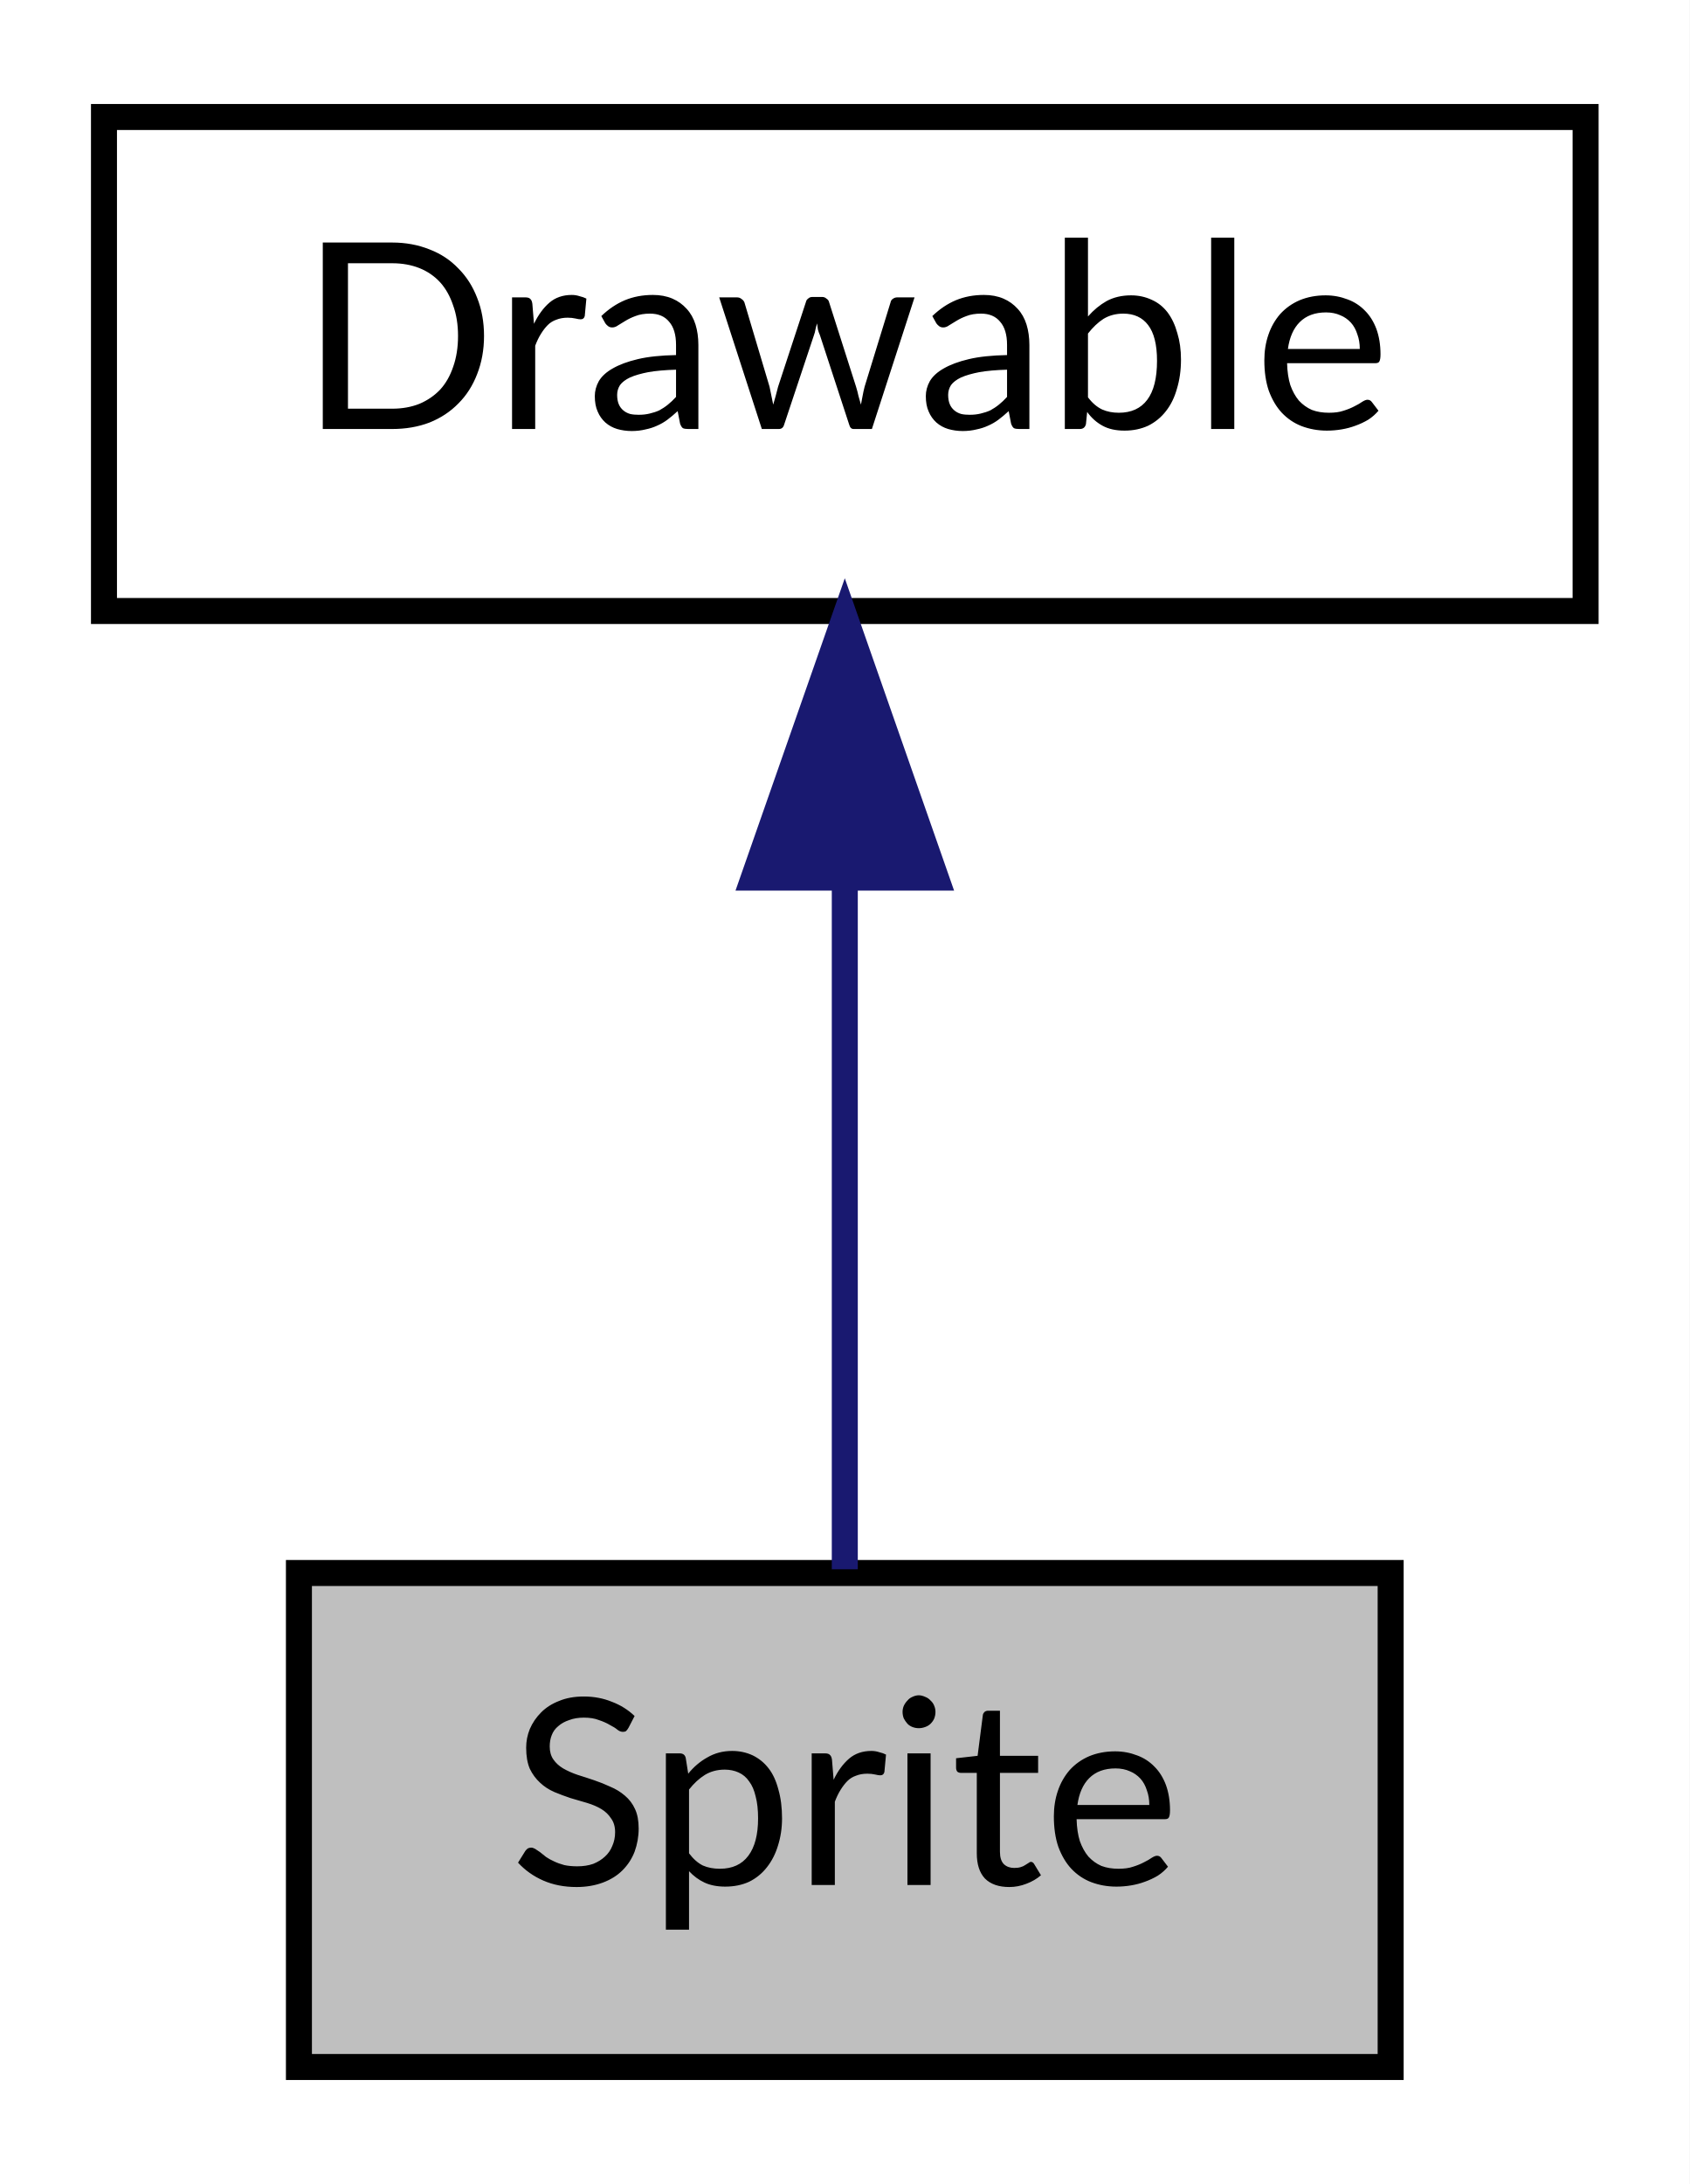
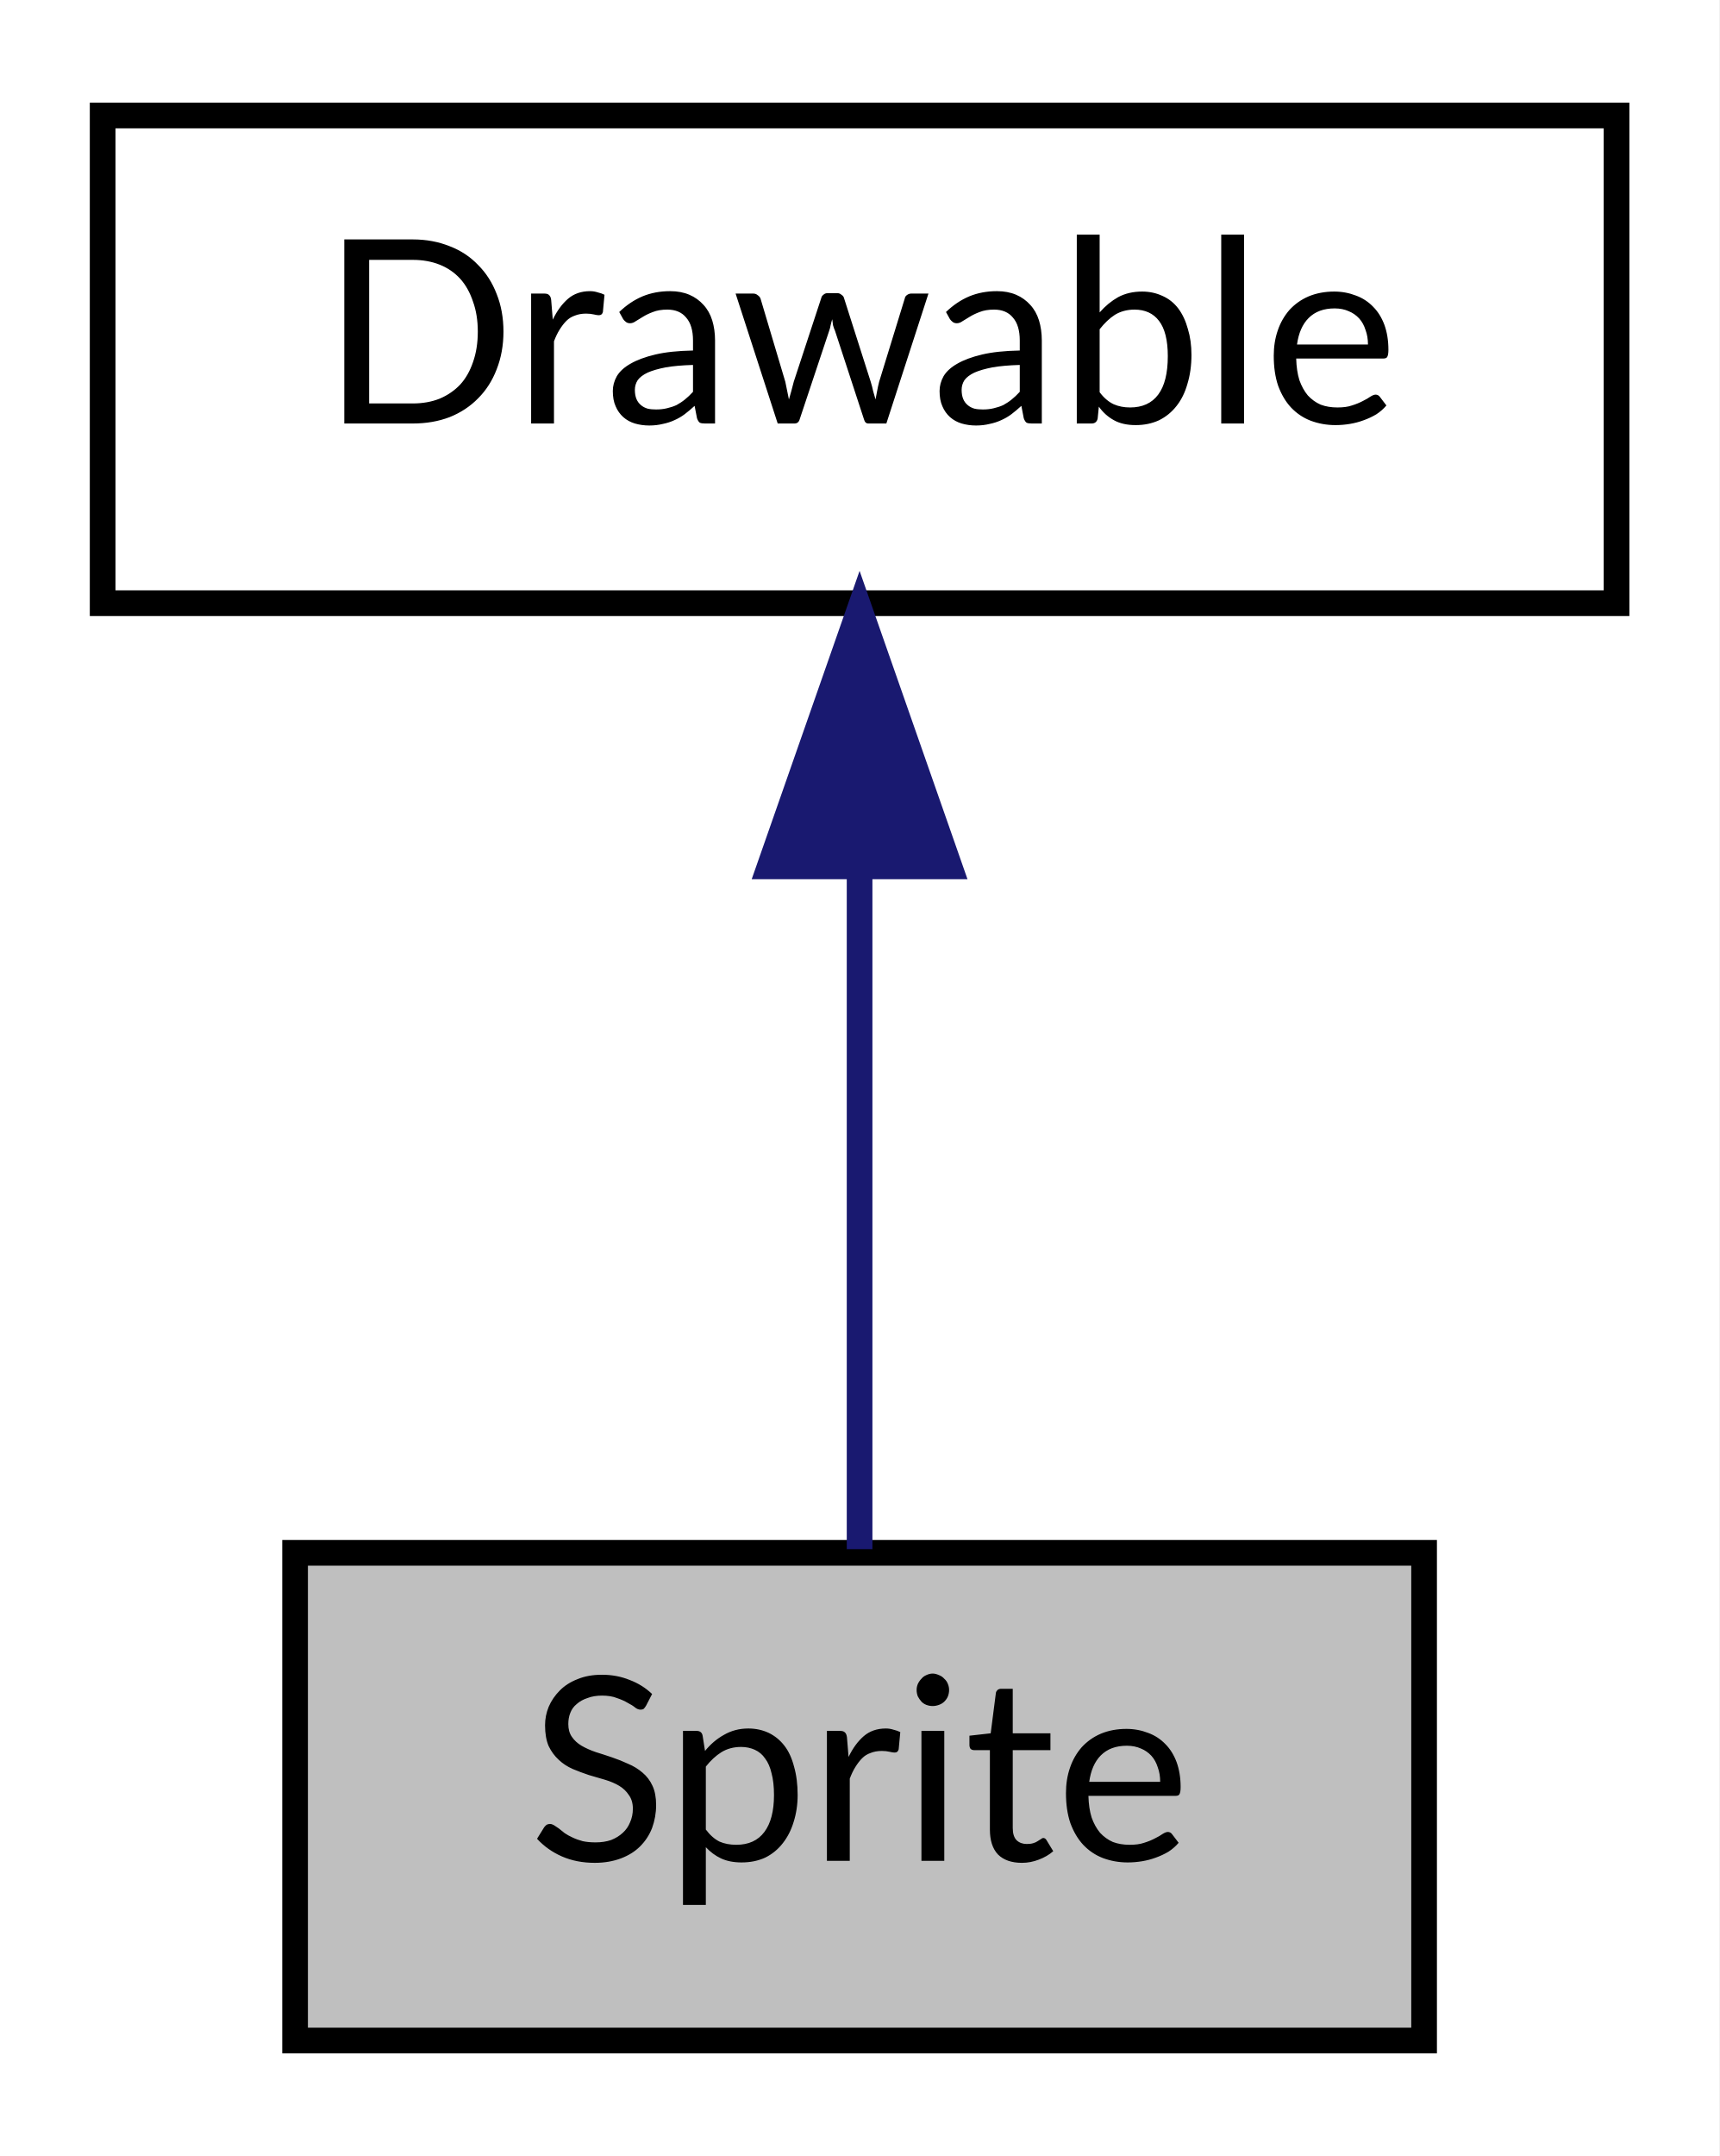
- <svg xmlns="http://www.w3.org/2000/svg" xmlns:xlink="http://www.w3.org/1999/xlink" width="65pt" height="84pt" viewBox="0.00 0.00 65.00 84.00">
+ <svg xmlns="http://www.w3.org/2000/svg" xmlns:xlink="http://www.w3.org/1999/xlink" width="67pt" height="84pt" viewBox="0.00 0.00 67.00 84.00">
  <g id="graph0" class="graph" transform="scale(1 1) rotate(0) translate(4 80)">
-     <polygon fill="#ffffff" stroke="transparent" points="-4,4 -4,-80 61,-80 61,4 -4,4" />
+     <polygon fill="#ffffff" stroke="transparent" points="-4,4 -4,-80 63,-80 63,4 -4,4" />
    <g id="node1" class="node">
-       <polygon fill="#bfbfbf" stroke="#000000" points="7.5,-.5 7.5,-19.5 49.5,-19.5 49.5,-.5 7.5,-.5" />
-       <text text-anchor="middle" x="28.5" y="-7.5" font-family="Lato" font-size="10.00" fill="#000000">Sprite</text>
+       <polygon fill="#bfbfbf" stroke="#000000" points="7.5,-.5 7.5,-19.5 51.5,-19.5 51.5,-.5 7.5,-.5" />
+       <text text-anchor="middle" x="29.5" y="-7.5" font-family="Lato" font-size="10.00" fill="#000000">Sprite</text>
    </g>
    <g id="node2" class="node">
      <g id="a_node2">
        <a xlink:href="classjngl_1_1Drawable.html" target="_top" xlink:title="Drawable">
-           <polygon fill="#ffffff" stroke="#000000" points="0,-56.5 0,-75.5 57,-75.5 57,-56.5 0,-56.5" />
-           <text text-anchor="middle" x="28.5" y="-63.5" font-family="Lato" font-size="10.00" fill="#000000">Drawable</text>
+           <polygon fill="#ffffff" stroke="#000000" points="0,-56.5 0,-75.5 59,-75.5 59,-56.5 0,-56.5" />
+           <text text-anchor="middle" x="29.5" y="-63.5" font-family="Lato" font-size="10.00" fill="#000000">Drawable</text>
        </a>
      </g>
    </g>
    <g id="edge1" class="edge">
-       <path fill="none" stroke="#191970" d="M28.5,-46.157C28.5,-37.155 28.5,-26.92 28.5,-19.643" />
-       <polygon fill="#191970" stroke="#191970" points="25,-46.245 28.5,-56.245 32,-46.246 25,-46.245" />
+       <path fill="none" stroke="#191970" d="M29.5,-46.157C29.5,-37.155 29.5,-26.92 29.5,-19.643" />
+       <polygon fill="#191970" stroke="#191970" points="26,-46.245 29.5,-56.245 33,-46.246 26,-46.245" />
    </g>
  </g>
</svg>
